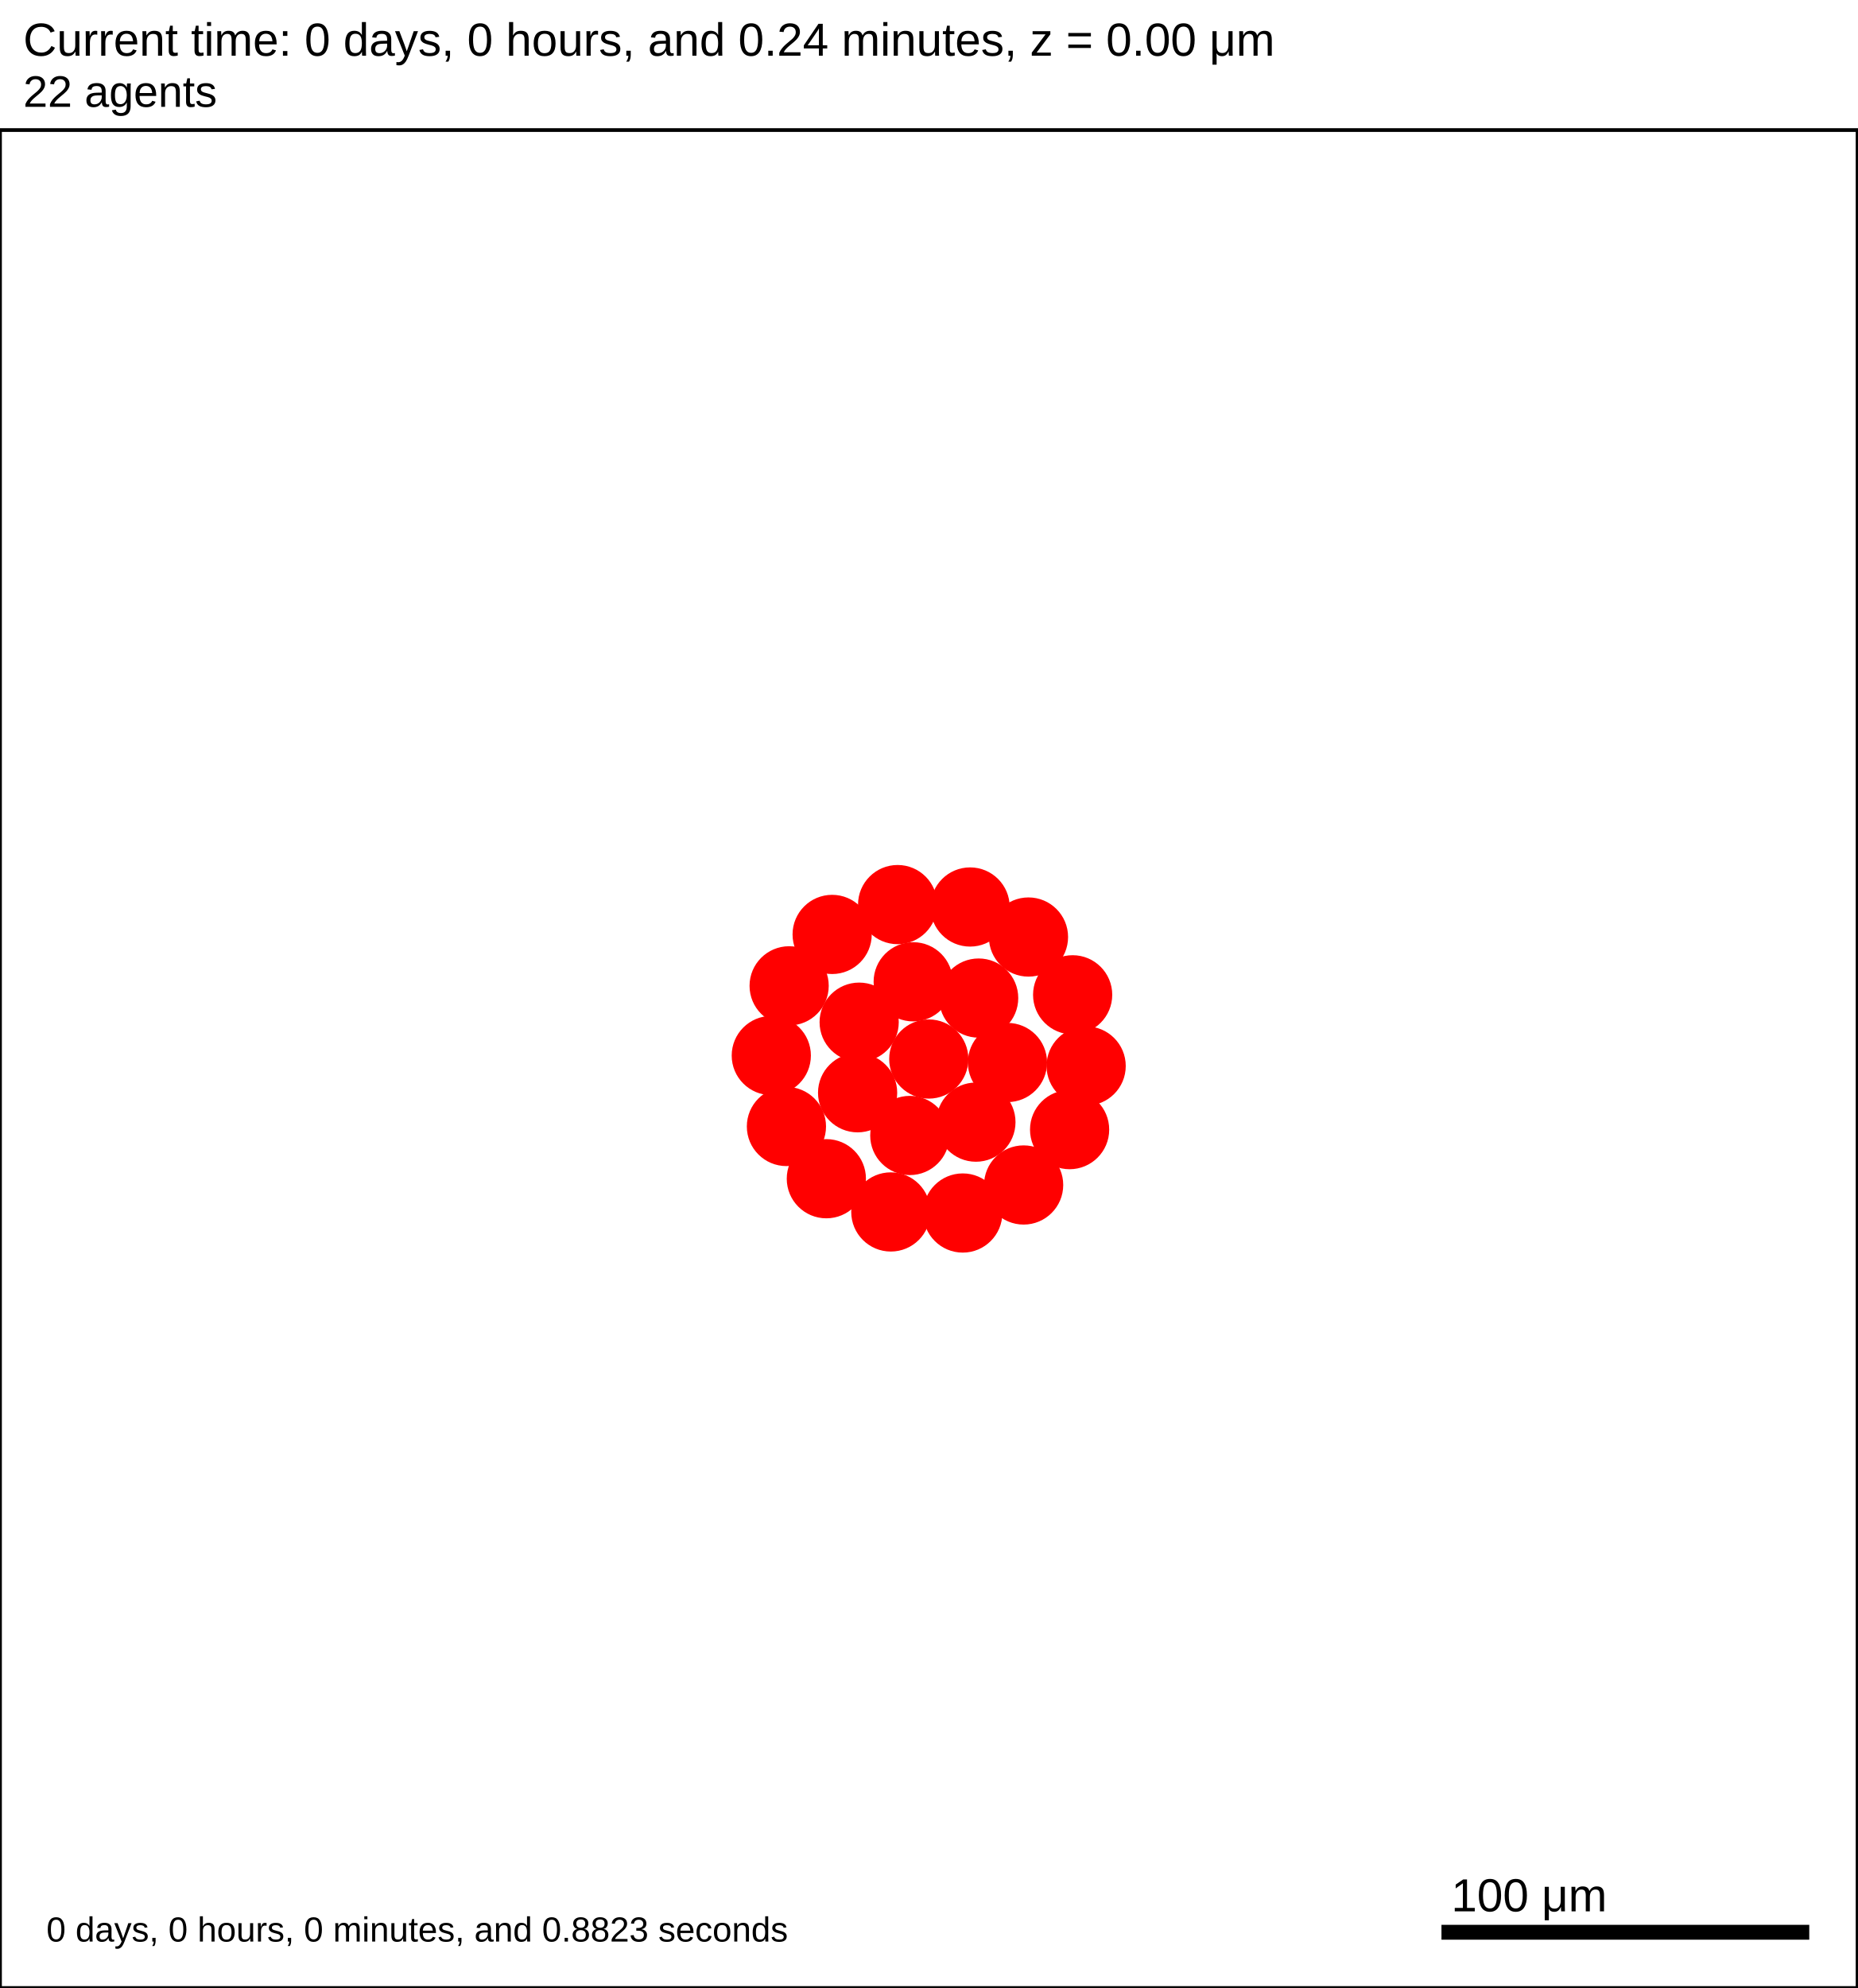
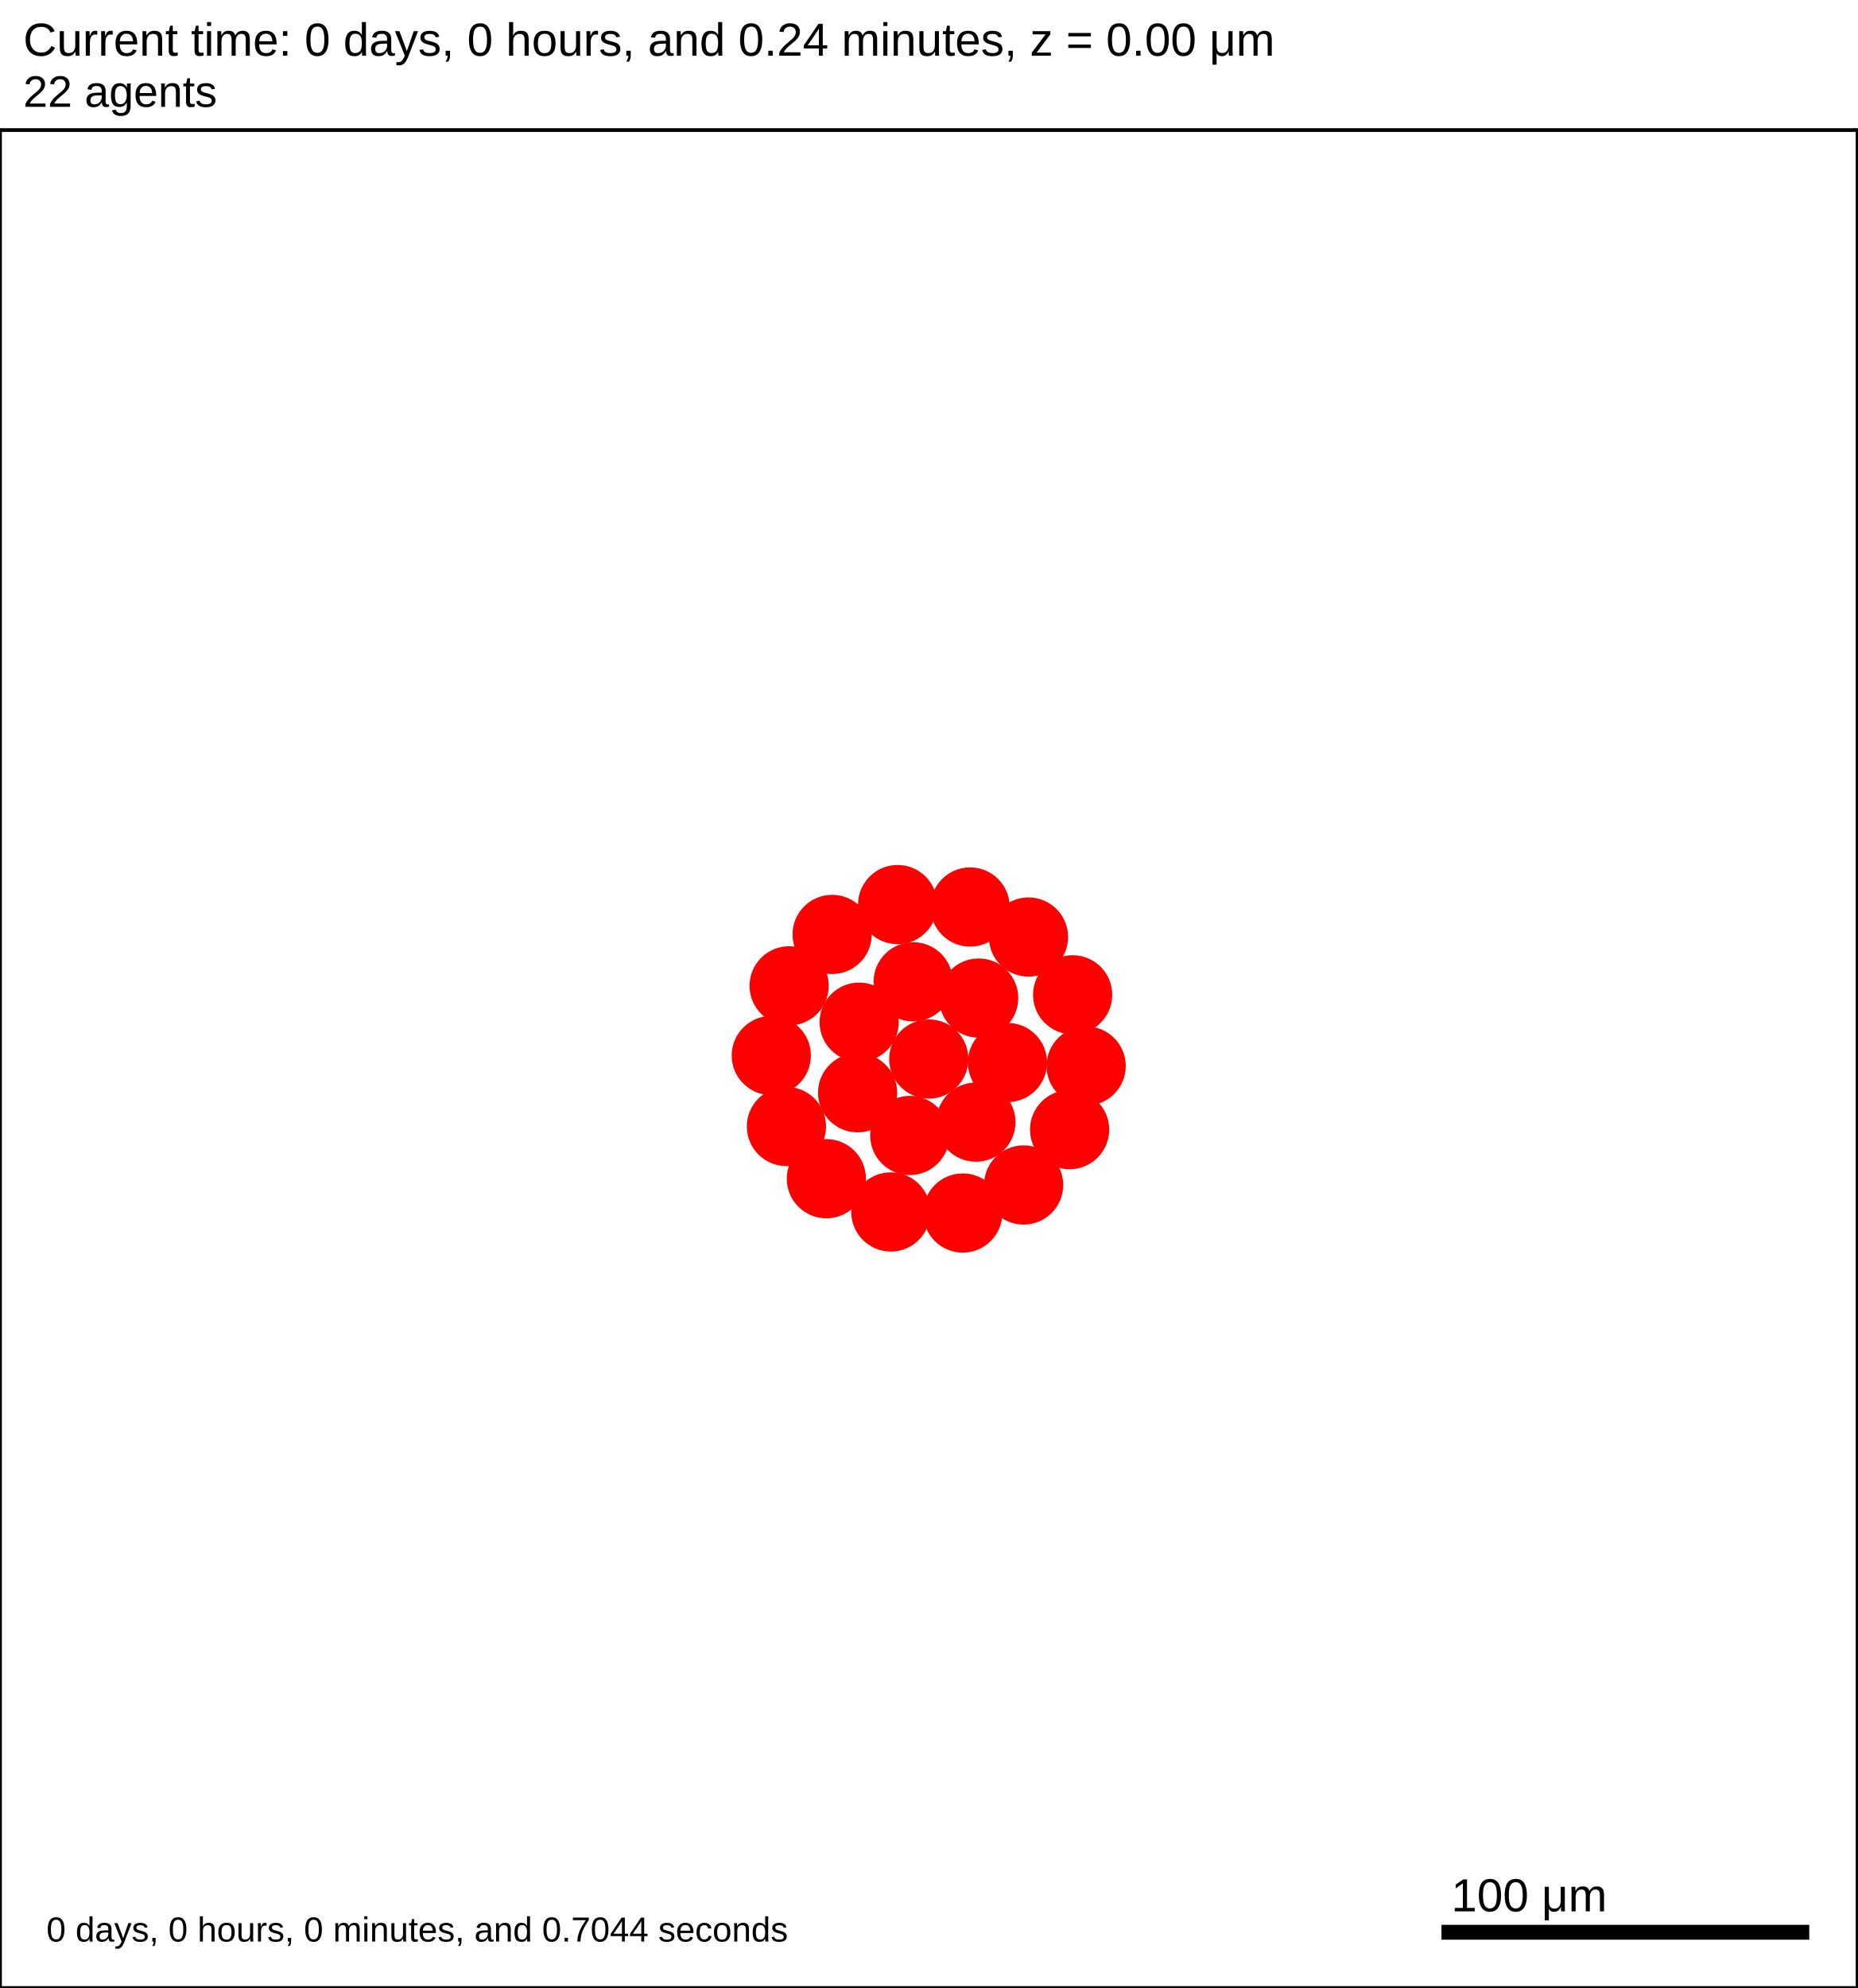
<svg xmlns="http://www.w3.org/2000/svg" version="1.1" width="500" height="535" id="svg2">
  <rect x="0" y="0" width="500" height="535" stroke-width="1" stroke="white" fill="white" />
  <text x="6.25" y="15" font-family="Arial" font-size="12.5" fill="black">
   Current time: 0 days, 0 hours, and 0.24 minutes, z = 0.00 μm
  </text>
  <text x="6.25" y="28.75" font-family="Arial" font-size="11.875" fill="black">
   22 agents
  </text>
  <g id="tissue" transform="translate(0,535) scale(1,-1)">
    <g id="ECM">
  </g>
    <g id="cells">
      <g id="cell0">
        <circle cx="250" cy="250" r="10.408" stroke-width="0.5" stroke="red" fill="red" />
        <circle cx="250" cy="250" r="6.25" stroke-width="0.5" stroke="red" fill="red" />
      </g>
      <g id="cell1">
        <circle cx="230.842" cy="240.923" r="10.408" stroke-width="0.5" stroke="red" fill="red" />
        <circle cx="230.842" cy="240.923" r="6.25" stroke-width="0.5" stroke="red" fill="red" />
      </g>
      <g id="cell2">
        <circle cx="263.426" cy="266.406" r="10.408" stroke-width="0.5" stroke="red" fill="red" />
        <circle cx="263.426" cy="266.406" r="6.25" stroke-width="0.5" stroke="red" fill="red" />
      </g>
      <g id="cell3">
        <circle cx="244.892" cy="229.425" r="10.408" stroke-width="0.5" stroke="red" fill="red" />
        <circle cx="244.892" cy="229.425" r="6.25" stroke-width="0.5" stroke="red" fill="red" />
      </g>
      <g id="cell4">
        <circle cx="245.806" cy="270.781" r="10.408" stroke-width="0.5" stroke="red" fill="red" />
        <circle cx="245.806" cy="270.781" r="6.25" stroke-width="0.5" stroke="red" fill="red" />
      </g>
      <g id="cell5">
        <circle cx="262.688" cy="233.016" r="10.408" stroke-width="0.5" stroke="red" fill="red" />
        <circle cx="262.688" cy="233.016" r="6.25" stroke-width="0.5" stroke="red" fill="red" />
      </g>
      <g id="cell6">
        <circle cx="231.262" cy="259.916" r="10.408" stroke-width="0.5" stroke="red" fill="red" />
        <circle cx="231.262" cy="259.916" r="6.25" stroke-width="0.5" stroke="red" fill="red" />
      </g>
      <g id="cell7">
        <circle cx="271.179" cy="249.063" r="10.408" stroke-width="0.5" stroke="red" fill="red" />
        <circle cx="271.179" cy="249.063" r="6.25" stroke-width="0.5" stroke="red" fill="red" />
      </g>
      <g id="cell8">
-         <circle cx="259.148" cy="208.561" r="10.408" stroke-width="0.5" stroke="red" fill="red" />
-         <circle cx="259.148" cy="208.561" r="6.25" stroke-width="0.5" stroke="red" fill="red" />
+         <circle cx="259.149" cy="208.562" r="10.408" stroke-width="0.5" stroke="red" fill="red" />
+         <circle cx="259.149" cy="208.562" r="6.25" stroke-width="0.5" stroke="red" fill="red" />
      </g>
      <g id="cell9">
        <circle cx="211.683" cy="231.845" r="10.408" stroke-width="0.5" stroke="red" fill="red" />
        <circle cx="211.683" cy="231.845" r="6.25" stroke-width="0.5" stroke="red" fill="red" />
      </g>
      <g id="cell10">
        <circle cx="223.99" cy="283.531" r="10.408" stroke-width="0.5" stroke="red" fill="red" />
        <circle cx="223.99" cy="283.531" r="6.25" stroke-width="0.5" stroke="red" fill="red" />
      </g>
      <g id="cell11">
-         <circle cx="276.838" cy="282.832" r="10.408" stroke-width="0.5" stroke="red" fill="red" />
-         <circle cx="276.838" cy="282.832" r="6.25" stroke-width="0.5" stroke="red" fill="red" />
+         <circle cx="276.837" cy="282.833" r="10.408" stroke-width="0.5" stroke="red" fill="red" />
+         <circle cx="276.837" cy="282.833" r="6.25" stroke-width="0.5" stroke="red" fill="red" />
      </g>
      <g id="cell12">
        <circle cx="287.906" cy="231.002" r="10.408" stroke-width="0.5" stroke="red" fill="red" />
        <circle cx="287.906" cy="231.002" r="6.25" stroke-width="0.5" stroke="red" fill="red" />
      </g>
      <g id="cell13">
        <circle cx="239.783" cy="208.849" r="10.408" stroke-width="0.5" stroke="red" fill="red" />
        <circle cx="239.783" cy="208.849" r="6.25" stroke-width="0.5" stroke="red" fill="red" />
      </g>
      <g id="cell14">
        <circle cx="207.61" cy="250.938" r="10.408" stroke-width="0.5" stroke="red" fill="red" />
        <circle cx="207.61" cy="250.938" r="6.25" stroke-width="0.5" stroke="red" fill="red" />
      </g>
      <g id="cell15">
        <circle cx="241.613" cy="291.562" r="10.408" stroke-width="0.5" stroke="red" fill="red" />
        <circle cx="241.613" cy="291.562" r="6.25" stroke-width="0.5" stroke="red" fill="red" />
      </g>
      <g id="cell16">
        <circle cx="288.725" cy="267.282" r="10.408" stroke-width="0.5" stroke="red" fill="red" />
        <circle cx="288.725" cy="267.282" r="6.25" stroke-width="0.5" stroke="red" fill="red" />
      </g>
      <g id="cell17">
-         <circle cx="275.531" cy="216.104" r="10.408" stroke-width="0.5" stroke="red" fill="red" />
-         <circle cx="275.531" cy="216.104" r="6.25" stroke-width="0.5" stroke="red" fill="red" />
+         <circle cx="275.532" cy="216.104" r="10.408" stroke-width="0.5" stroke="red" fill="red" />
+         <circle cx="275.532" cy="216.104" r="6.25" stroke-width="0.5" stroke="red" fill="red" />
      </g>
      <g id="cell18">
        <circle cx="222.428" cy="217.789" r="10.408" stroke-width="0.5" stroke="red" fill="red" />
        <circle cx="222.428" cy="217.789" r="6.25" stroke-width="0.5" stroke="red" fill="red" />
      </g>
      <g id="cell19">
        <circle cx="212.414" cy="269.7" r="10.408" stroke-width="0.5" stroke="red" fill="red" />
        <circle cx="212.414" cy="269.7" r="6.25" stroke-width="0.5" stroke="red" fill="red" />
      </g>
      <g id="cell20">
        <circle cx="261.124" cy="290.915" r="10.408" stroke-width="0.5" stroke="red" fill="red" />
        <circle cx="261.124" cy="290.915" r="6.25" stroke-width="0.5" stroke="red" fill="red" />
      </g>
      <g id="cell21">
        <circle cx="292.359" cy="248.125" r="10.408" stroke-width="0.5" stroke="red" fill="red" />
        <circle cx="292.359" cy="248.125" r="6.25" stroke-width="0.5" stroke="red" fill="red" />
      </g>
    </g>
  </g>
  <rect x="387.5" y="517.5" width="100" height="5" stroke-width="1" stroke="rgb(255,255,255)" fill="rgb(0,0,0)" />
  <text x="390.625" y="514.375" font-family="Arial" font-size="12.5" fill="black">
   100 μm
  </text>
  <text x="12.5" y="522.5" font-family="Arial" font-size="9.375" fill="black">
-    0 days, 0 hours, 0 minutes, and 0.8823 seconds
+    0 days, 0 hours, 0 minutes, and 0.7044 seconds
  </text>
  <rect x="0" y="35" width="500" height="500" stroke-width="1" stroke="rgb(0,0,0)" fill="none" />
</svg>
